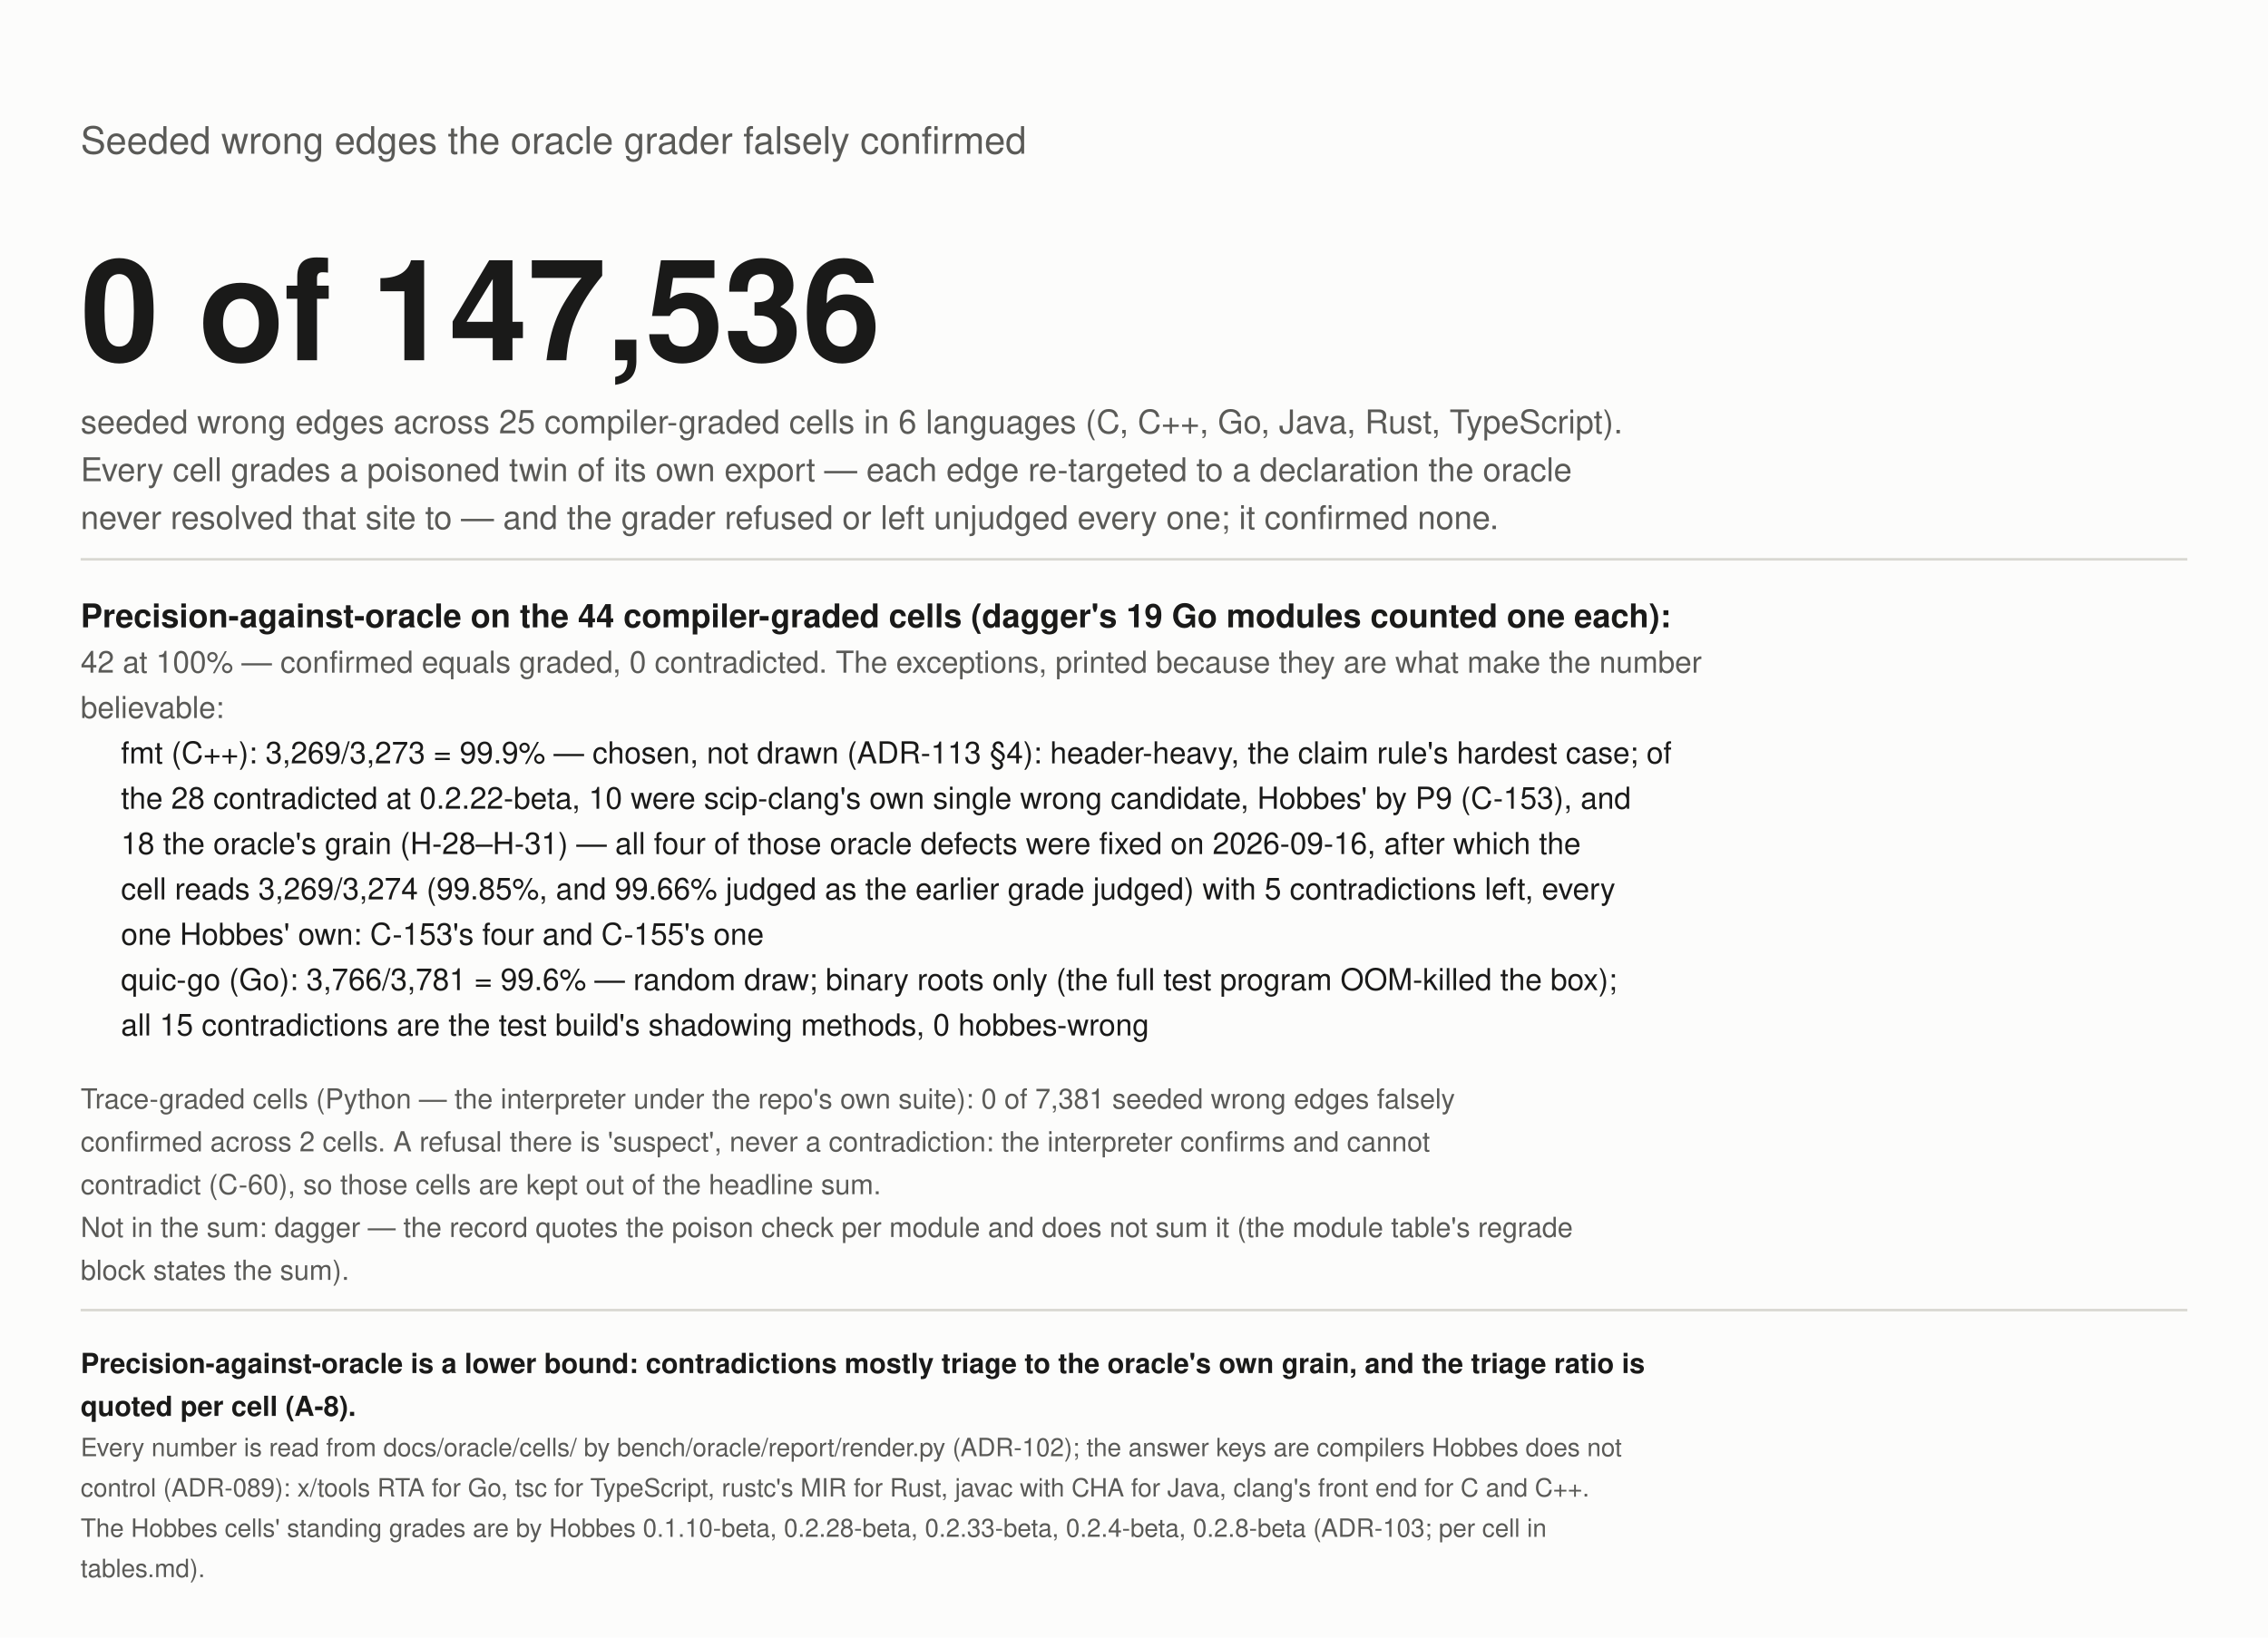
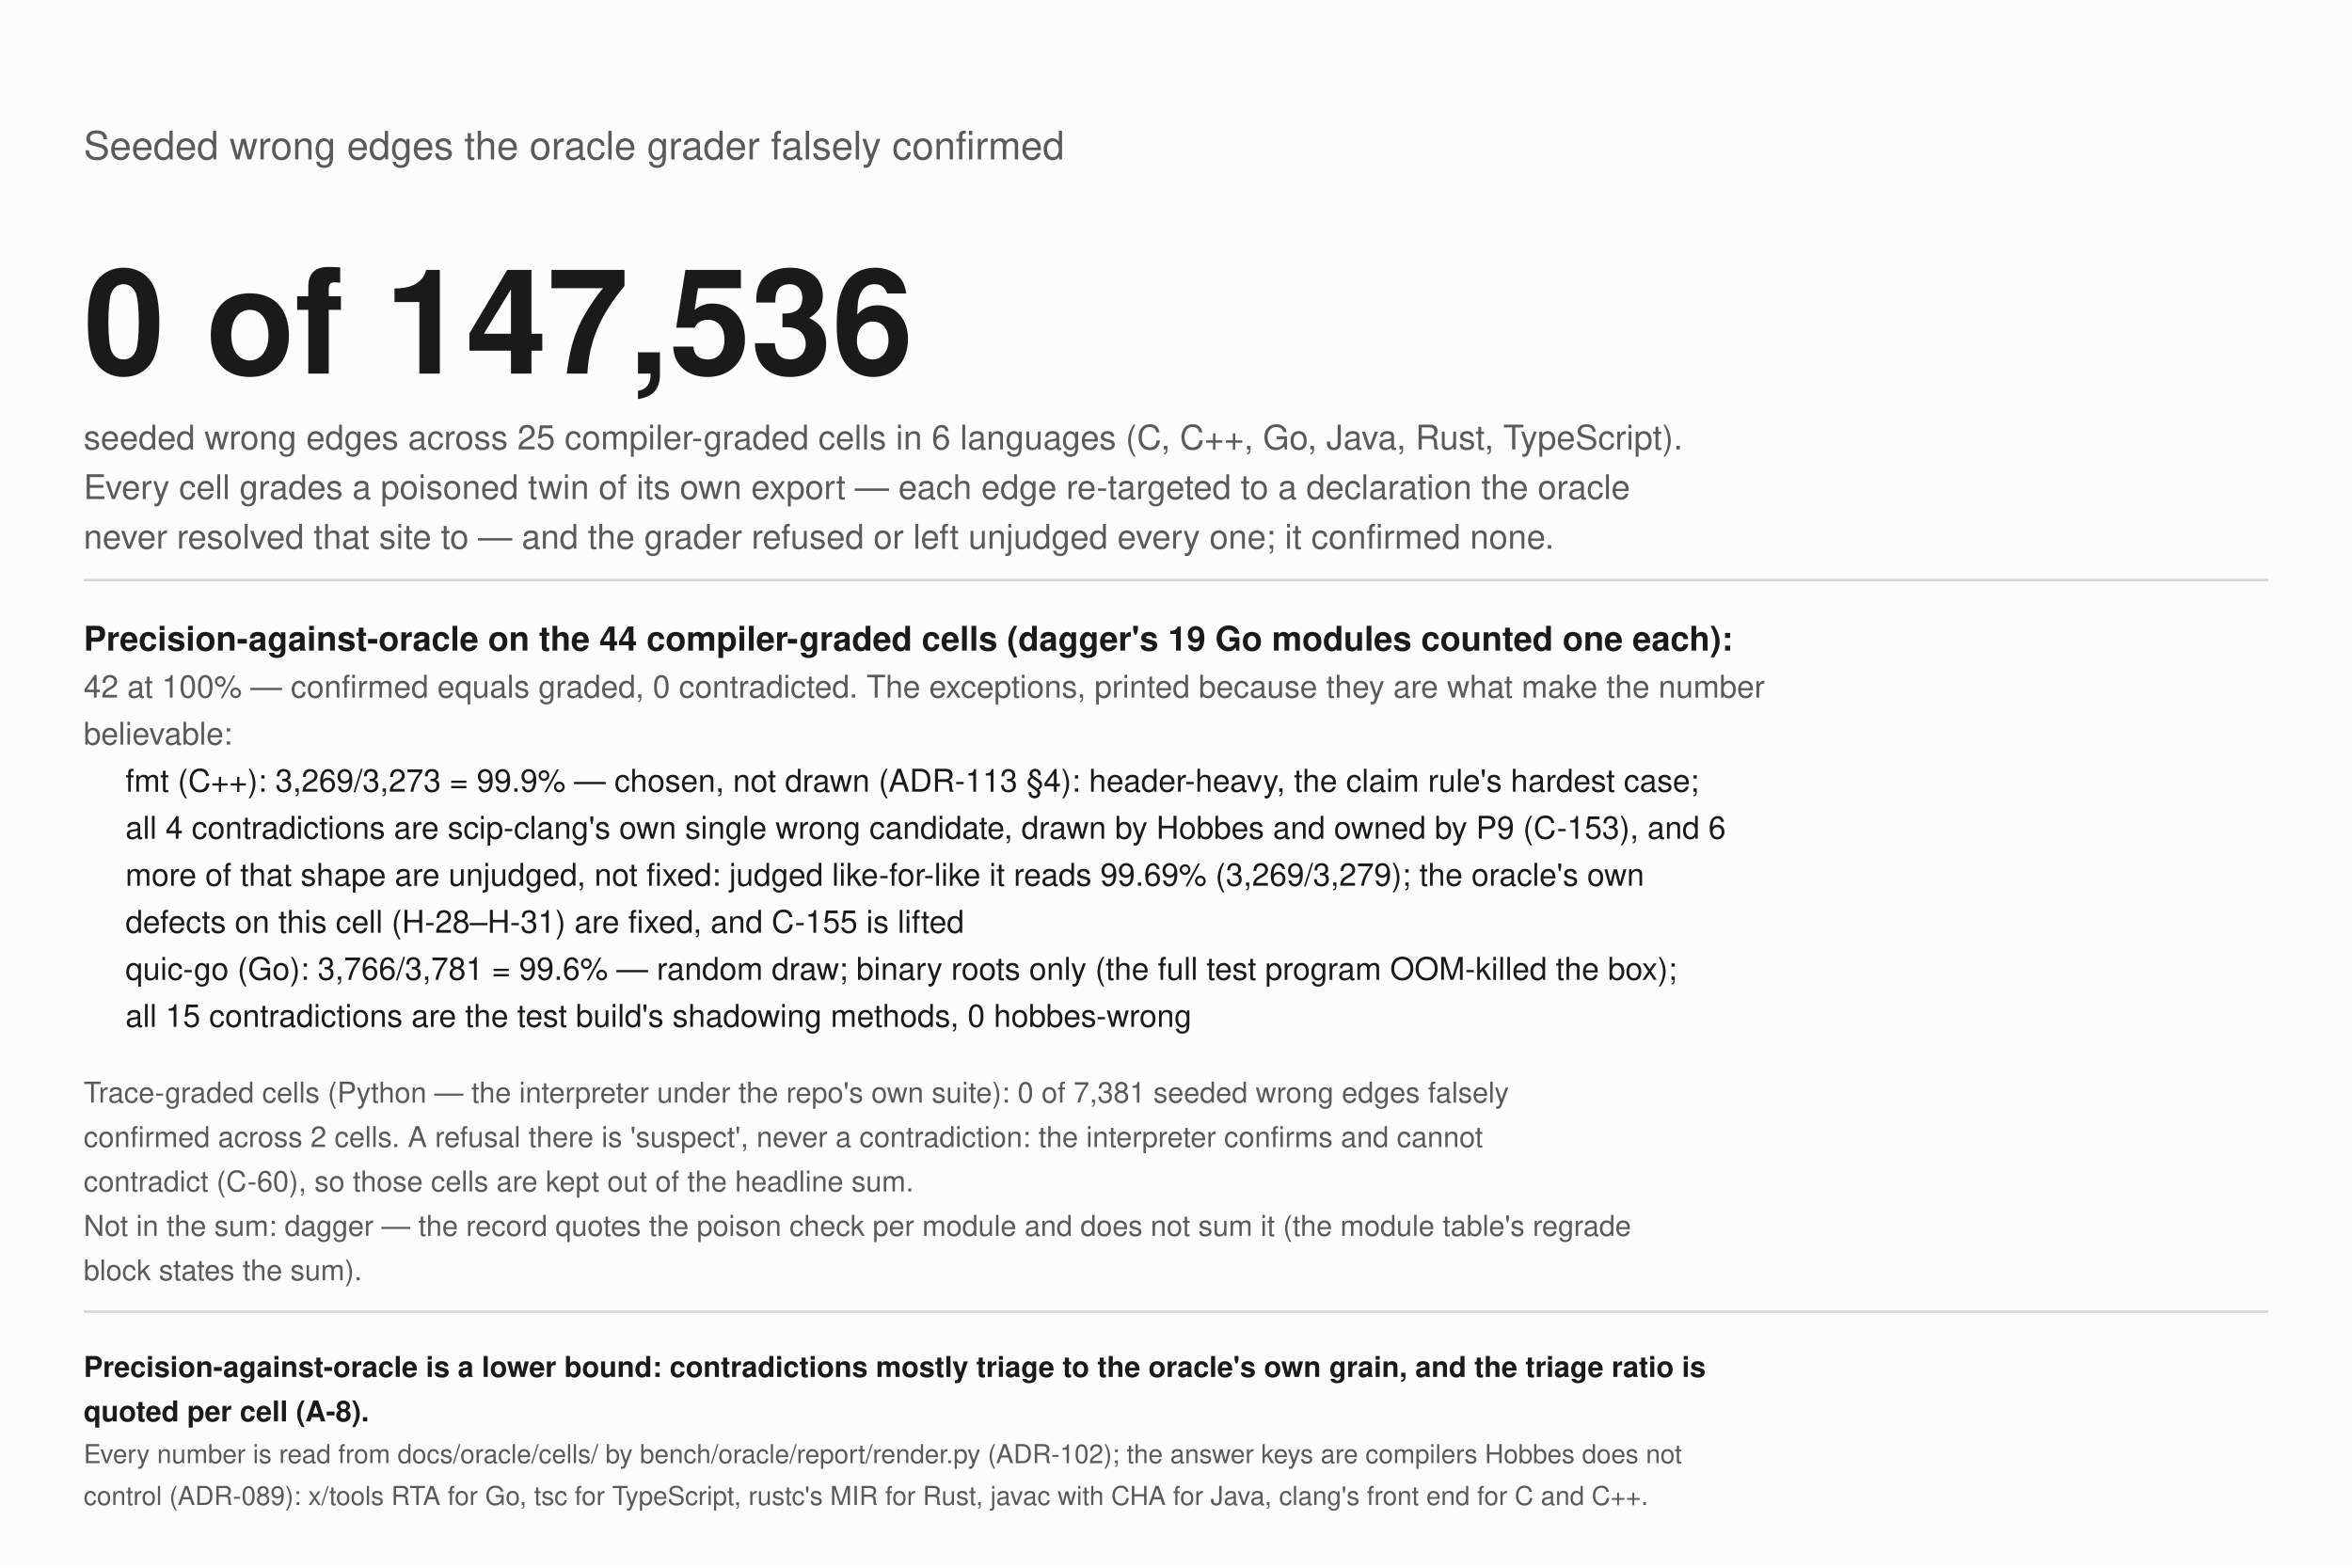
- <svg xmlns="http://www.w3.org/2000/svg" width="900" height="650" viewBox="0 0 900 650" role="img" aria-label="Wrong edges seeded into the graph, falsely confirmed by the grader">
-   <rect width="900" height="650" fill="#fcfcfb" />
+ <svg xmlns="http://www.w3.org/2000/svg" width="900" height="600" viewBox="0 0 900 600" role="img" aria-label="Wrong edges seeded into the graph, falsely confirmed by the grader">
+   <rect width="900" height="600" fill="#fcfcfb" />
  <text x="32" y="61" font-size="15" fill="#5a5a57" text-anchor="start" font-weight="normal" font-family="-apple-system, 'Segoe UI', Helvetica, Arial, sans-serif">Seeded wrong edges the oracle grader falsely confirmed</text>
  <text x="32" y="143" font-size="56" fill="#1a1a19" text-anchor="start" font-weight="bold" font-family="-apple-system, 'Segoe UI', Helvetica, Arial, sans-serif">0 of 147,536</text>
  <text x="32" y="172" font-size="13" fill="#5a5a57" text-anchor="start" font-weight="normal" font-family="-apple-system, 'Segoe UI', Helvetica, Arial, sans-serif">seeded wrong edges across 25 compiler-graded cells in 6 languages (C, C++, Go, Java, Rust, TypeScript).</text>
  <text x="32" y="191" font-size="13" fill="#5a5a57" text-anchor="start" font-weight="normal" font-family="-apple-system, 'Segoe UI', Helvetica, Arial, sans-serif">Every cell grades a poisoned twin of its own export — each edge re-targeted to a declaration the oracle</text>
  <text x="32" y="210" font-size="13" fill="#5a5a57" text-anchor="start" font-weight="normal" font-family="-apple-system, 'Segoe UI', Helvetica, Arial, sans-serif">never resolved that site to — and the grader refused or left unjudged every one; it confirmed none.</text>
  <line x1="32" y1="222" x2="868" y2="222" stroke="#d9d8d2" />
  <text x="32" y="249" font-size="13" fill="#1a1a19" text-anchor="start" font-weight="bold" font-family="-apple-system, 'Segoe UI', Helvetica, Arial, sans-serif">Precision-against-oracle on the 44 compiler-graded cells (dagger's 19 Go modules counted one each):</text>
  <text x="32" y="267" font-size="12" fill="#5a5a57" text-anchor="start" font-weight="normal" font-family="-apple-system, 'Segoe UI', Helvetica, Arial, sans-serif">42 at 100% — confirmed equals graded, 0 contradicted. The exceptions, printed because they are what make the number</text>
  <text x="32" y="285" font-size="12" fill="#5a5a57" text-anchor="start" font-weight="normal" font-family="-apple-system, 'Segoe UI', Helvetica, Arial, sans-serif">believable:</text>
-   <text x="48" y="303" font-size="12" fill="#1a1a19" text-anchor="start" font-weight="normal" font-family="-apple-system, 'Segoe UI', Helvetica, Arial, sans-serif">fmt (C++): 3,269/3,273 = 99.9% — chosen, not drawn (ADR-113 §4): header-heavy, the claim rule's hardest case; of</text>
-   <text x="48" y="321" font-size="12" fill="#1a1a19" text-anchor="start" font-weight="normal" font-family="-apple-system, 'Segoe UI', Helvetica, Arial, sans-serif">the 28 contradicted at 0.2.22-beta, 10 were scip-clang's own single wrong candidate, Hobbes' by P9 (C-153), and</text>
-   <text x="48" y="339" font-size="12" fill="#1a1a19" text-anchor="start" font-weight="normal" font-family="-apple-system, 'Segoe UI', Helvetica, Arial, sans-serif">18 the oracle's grain (H-28–H-31) — all four of those oracle defects were fixed on 2026-09-16, after which the</text>
-   <text x="48" y="357" font-size="12" fill="#1a1a19" text-anchor="start" font-weight="normal" font-family="-apple-system, 'Segoe UI', Helvetica, Arial, sans-serif">cell reads 3,269/3,274 (99.85%, and 99.66% judged as the earlier grade judged) with 5 contradictions left, every</text>
-   <text x="48" y="375" font-size="12" fill="#1a1a19" text-anchor="start" font-weight="normal" font-family="-apple-system, 'Segoe UI', Helvetica, Arial, sans-serif">one Hobbes' own: C-153's four and C-155's one</text>
-   <text x="48" y="393" font-size="12" fill="#1a1a19" text-anchor="start" font-weight="normal" font-family="-apple-system, 'Segoe UI', Helvetica, Arial, sans-serif">quic-go (Go): 3,766/3,781 = 99.6% — random draw; binary roots only (the full test program OOM-killed the box);</text>
-   <text x="48" y="411" font-size="12" fill="#1a1a19" text-anchor="start" font-weight="normal" font-family="-apple-system, 'Segoe UI', Helvetica, Arial, sans-serif">all 15 contradictions are the test build's shadowing methods, 0 hobbes-wrong</text>
-   <text x="32" y="440" font-size="11" fill="#5a5a57" text-anchor="start" font-weight="normal" font-family="-apple-system, 'Segoe UI', Helvetica, Arial, sans-serif">Trace-graded cells (Python — the interpreter under the repo's own suite): 0 of 7,381 seeded wrong edges falsely</text>
-   <text x="32" y="457" font-size="11" fill="#5a5a57" text-anchor="start" font-weight="normal" font-family="-apple-system, 'Segoe UI', Helvetica, Arial, sans-serif">confirmed across 2 cells. A refusal there is 'suspect', never a contradiction: the interpreter confirms and cannot</text>
-   <text x="32" y="474" font-size="11" fill="#5a5a57" text-anchor="start" font-weight="normal" font-family="-apple-system, 'Segoe UI', Helvetica, Arial, sans-serif">contradict (C-60), so those cells are kept out of the headline sum.</text>
-   <text x="32" y="491" font-size="11" fill="#5a5a57" text-anchor="start" font-weight="normal" font-family="-apple-system, 'Segoe UI', Helvetica, Arial, sans-serif">Not in the sum: dagger — the record quotes the poison check per module and does not sum it (the module table's regrade</text>
-   <text x="32" y="508" font-size="11" fill="#5a5a57" text-anchor="start" font-weight="normal" font-family="-apple-system, 'Segoe UI', Helvetica, Arial, sans-serif">block states the sum).</text>
-   <line x1="32" y1="520" x2="868" y2="520" stroke="#d9d8d2" />
-   <text x="32" y="545" font-size="11" fill="#1a1a19" text-anchor="start" font-weight="bold" font-family="-apple-system, 'Segoe UI', Helvetica, Arial, sans-serif">Precision-against-oracle is a lower bound: contradictions mostly triage to the oracle's own grain, and the triage ratio is</text>
-   <text x="32" y="562" font-size="11" fill="#1a1a19" text-anchor="start" font-weight="bold" font-family="-apple-system, 'Segoe UI', Helvetica, Arial, sans-serif">quoted per cell (A-8).</text>
-   <text x="32" y="578" font-size="10" fill="#5a5a57" text-anchor="start" font-weight="normal" font-family="-apple-system, 'Segoe UI', Helvetica, Arial, sans-serif">Every number is read from docs/oracle/cells/ by bench/oracle/report/render.py (ADR-102); the answer keys are compilers Hobbes does not</text>
-   <text x="32" y="594" font-size="10" fill="#5a5a57" text-anchor="start" font-weight="normal" font-family="-apple-system, 'Segoe UI', Helvetica, Arial, sans-serif">control (ADR-089): x/tools RTA for Go, tsc for TypeScript, rustc's MIR for Rust, javac with CHA for Java, clang's front end for C and C++.</text>
-   <text x="32" y="610" font-size="10" fill="#5a5a57" text-anchor="start" font-weight="normal" font-family="-apple-system, 'Segoe UI', Helvetica, Arial, sans-serif">The Hobbes cells' standing grades are by Hobbes 0.1.10-beta, 0.2.28-beta, 0.2.33-beta, 0.2.4-beta, 0.2.8-beta (ADR-103; per cell in</text>
-   <text x="32" y="626" font-size="10" fill="#5a5a57" text-anchor="start" font-weight="normal" font-family="-apple-system, 'Segoe UI', Helvetica, Arial, sans-serif">tables.md).</text>
+   <text x="48" y="303" font-size="12" fill="#1a1a19" text-anchor="start" font-weight="normal" font-family="-apple-system, 'Segoe UI', Helvetica, Arial, sans-serif">fmt (C++): 3,269/3,273 = 99.9% — chosen, not drawn (ADR-113 §4): header-heavy, the claim rule's hardest case;</text>
+   <text x="48" y="321" font-size="12" fill="#1a1a19" text-anchor="start" font-weight="normal" font-family="-apple-system, 'Segoe UI', Helvetica, Arial, sans-serif">all 4 contradictions are scip-clang's own single wrong candidate, drawn by Hobbes and owned by P9 (C-153), and 6</text>
+   <text x="48" y="339" font-size="12" fill="#1a1a19" text-anchor="start" font-weight="normal" font-family="-apple-system, 'Segoe UI', Helvetica, Arial, sans-serif">more of that shape are unjudged, not fixed: judged like-for-like it reads 99.69% (3,269/3,279); the oracle's own</text>
+   <text x="48" y="357" font-size="12" fill="#1a1a19" text-anchor="start" font-weight="normal" font-family="-apple-system, 'Segoe UI', Helvetica, Arial, sans-serif">defects on this cell (H-28–H-31) are fixed, and C-155 is lifted</text>
+   <text x="48" y="375" font-size="12" fill="#1a1a19" text-anchor="start" font-weight="normal" font-family="-apple-system, 'Segoe UI', Helvetica, Arial, sans-serif">quic-go (Go): 3,766/3,781 = 99.6% — random draw; binary roots only (the full test program OOM-killed the box);</text>
+   <text x="48" y="393" font-size="12" fill="#1a1a19" text-anchor="start" font-weight="normal" font-family="-apple-system, 'Segoe UI', Helvetica, Arial, sans-serif">all 15 contradictions are the test build's shadowing methods, 0 hobbes-wrong</text>
+   <text x="32" y="422" font-size="11" fill="#5a5a57" text-anchor="start" font-weight="normal" font-family="-apple-system, 'Segoe UI', Helvetica, Arial, sans-serif">Trace-graded cells (Python — the interpreter under the repo's own suite): 0 of 7,381 seeded wrong edges falsely</text>
+   <text x="32" y="439" font-size="11" fill="#5a5a57" text-anchor="start" font-weight="normal" font-family="-apple-system, 'Segoe UI', Helvetica, Arial, sans-serif">confirmed across 2 cells. A refusal there is 'suspect', never a contradiction: the interpreter confirms and cannot</text>
+   <text x="32" y="456" font-size="11" fill="#5a5a57" text-anchor="start" font-weight="normal" font-family="-apple-system, 'Segoe UI', Helvetica, Arial, sans-serif">contradict (C-60), so those cells are kept out of the headline sum.</text>
+   <text x="32" y="473" font-size="11" fill="#5a5a57" text-anchor="start" font-weight="normal" font-family="-apple-system, 'Segoe UI', Helvetica, Arial, sans-serif">Not in the sum: dagger — the record quotes the poison check per module and does not sum it (the module table's regrade</text>
+   <text x="32" y="490" font-size="11" fill="#5a5a57" text-anchor="start" font-weight="normal" font-family="-apple-system, 'Segoe UI', Helvetica, Arial, sans-serif">block states the sum).</text>
+   <line x1="32" y1="502" x2="868" y2="502" stroke="#d9d8d2" />
+   <text x="32" y="527" font-size="11" fill="#1a1a19" text-anchor="start" font-weight="bold" font-family="-apple-system, 'Segoe UI', Helvetica, Arial, sans-serif">Precision-against-oracle is a lower bound: contradictions mostly triage to the oracle's own grain, and the triage ratio is</text>
+   <text x="32" y="544" font-size="11" fill="#1a1a19" text-anchor="start" font-weight="bold" font-family="-apple-system, 'Segoe UI', Helvetica, Arial, sans-serif">quoted per cell (A-8).</text>
+   <text x="32" y="560" font-size="10" fill="#5a5a57" text-anchor="start" font-weight="normal" font-family="-apple-system, 'Segoe UI', Helvetica, Arial, sans-serif">Every number is read from docs/oracle/cells/ by bench/oracle/report/render.py (ADR-102); the answer keys are compilers Hobbes does not</text>
+   <text x="32" y="576" font-size="10" fill="#5a5a57" text-anchor="start" font-weight="normal" font-family="-apple-system, 'Segoe UI', Helvetica, Arial, sans-serif">control (ADR-089): x/tools RTA for Go, tsc for TypeScript, rustc's MIR for Rust, javac with CHA for Java, clang's front end for C and C++.</text>
</svg>
